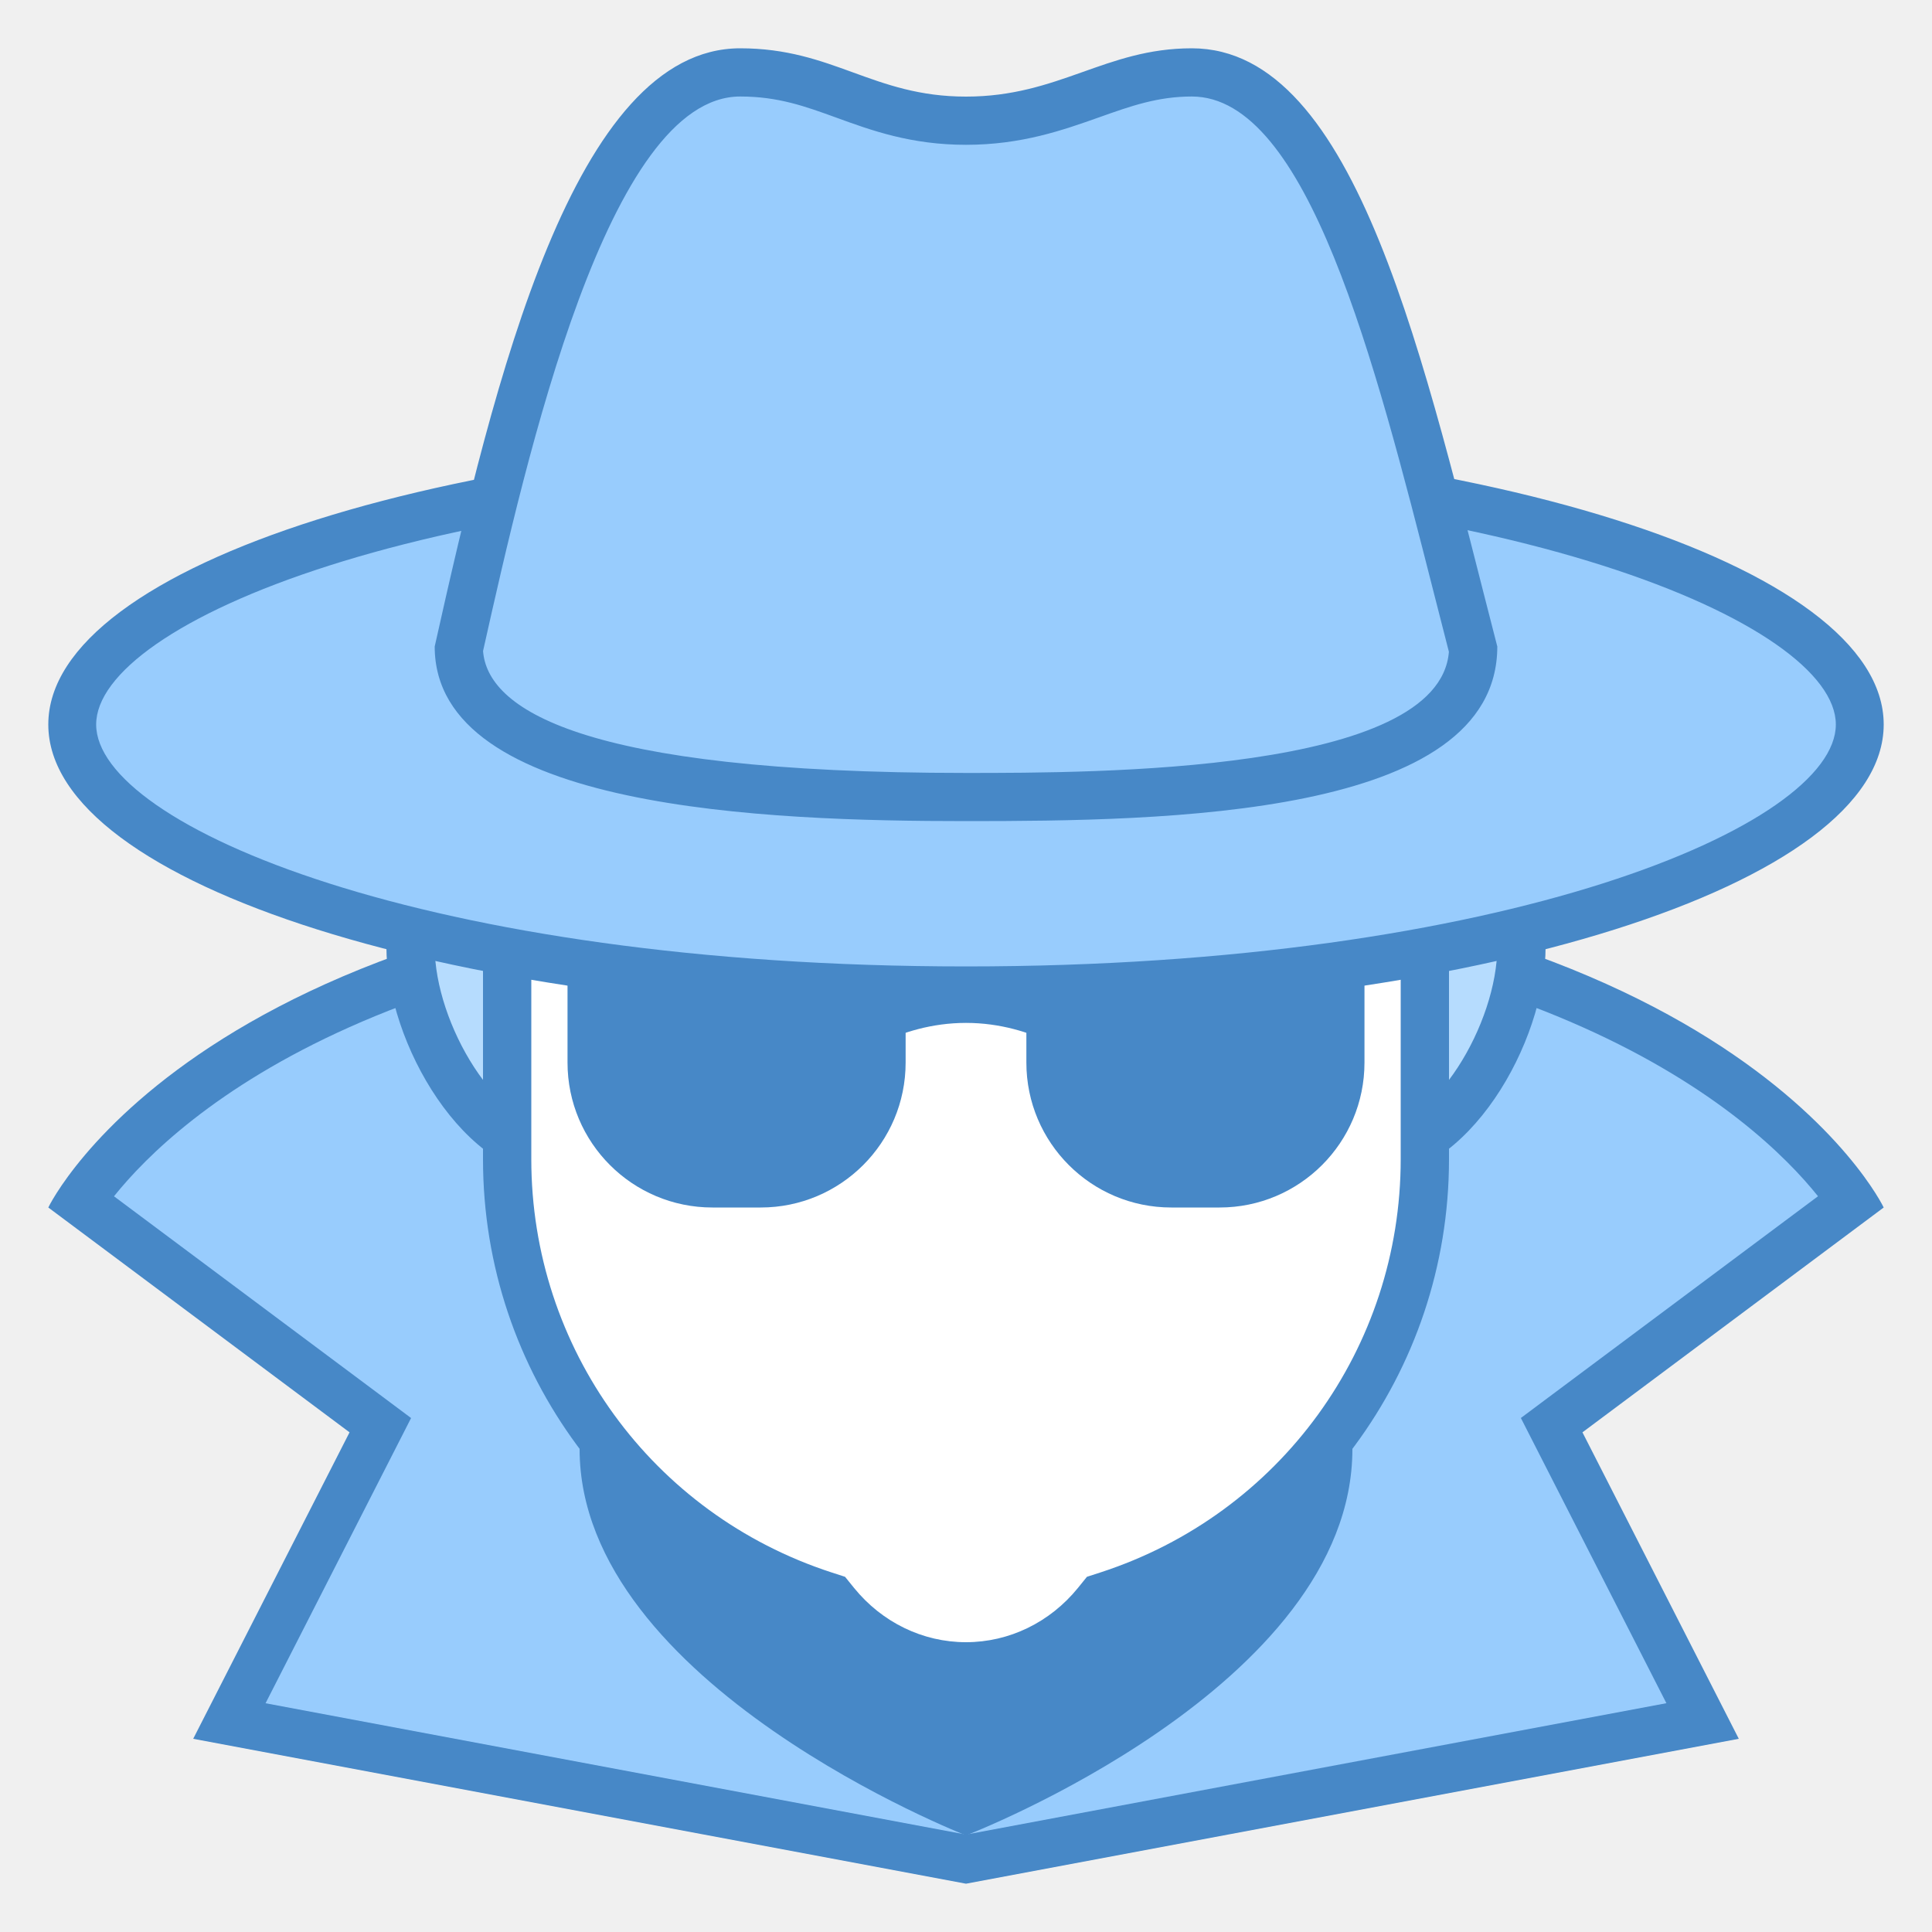
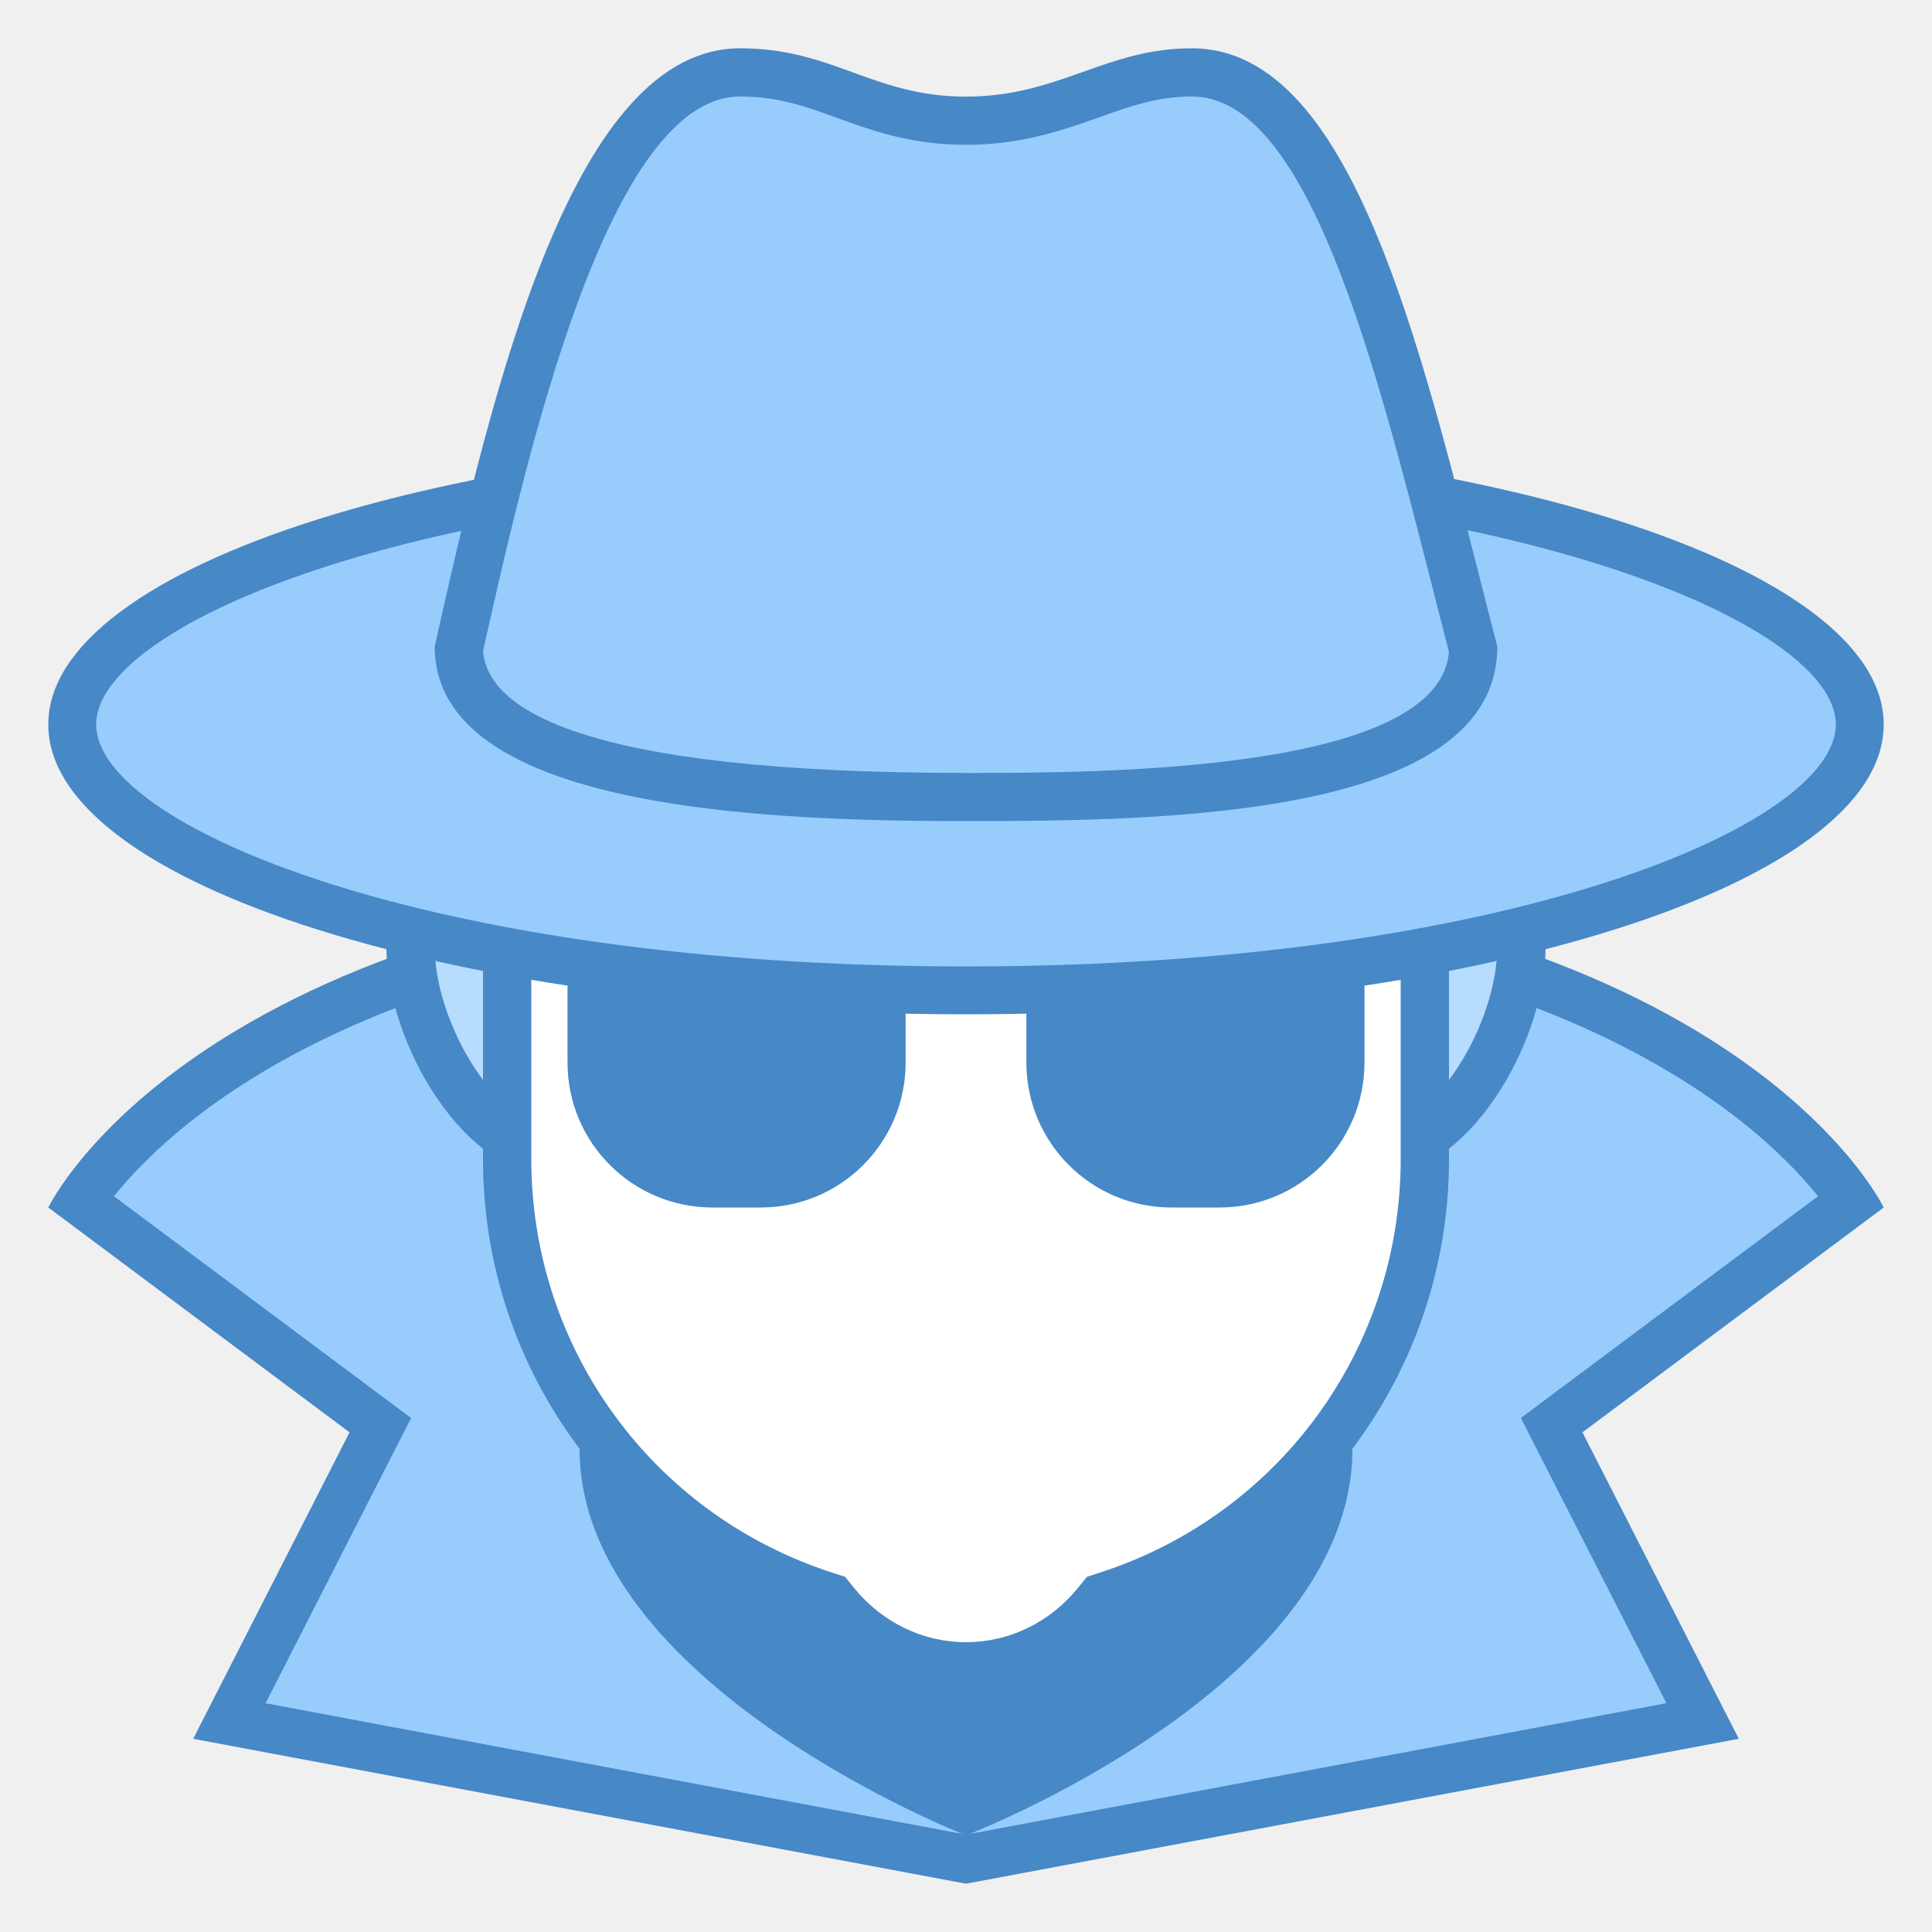
- <svg xmlns="http://www.w3.org/2000/svg" x="0px" y="0px" viewBox="0 0 40 40">
+ <svg xmlns="http://www.w3.org/2000/svg" width="32" height="32" viewBox="0 0 40 40" preserveAspectRatio="xMidYMid meet">
  <g>
-     <path style="fill:#98CCFD;" d="M4.749,35.632l3.125-6.125l-6.211-4.636C2.597,23.499,6.9,18.5,20,18.5    c13.161,0,17.418,4.995,18.34,6.369l-6.214,4.638l3.125,6.125L20,38.491L4.749,35.632z" />
-     <path style="fill:#4788C7;" d="M20,19c11.846,0,16.326,4.125,17.64,5.767l-5.476,4.086l-0.676,0.505l0.383,0.751l2.63,5.154    L20,37.983L5.498,35.264l2.63-5.154l0.383-0.751l-0.676-0.505l-5.475-4.086C3.68,23.119,8.163,19,20,19 M20,18C4.325,18,1,25,1,25    l6.237,4.655L4,36l16,3l16-3l-3.237-6.345L39,25C39,25,35.675,18,20,18L20,18z" />
+     <path fill="#98CCFD" d="M4.749,35.632l3.125-6.125l-6.211-4.636C2.597,23.499,6.9,18.5,20,18.5    c13.161,0,17.418,4.995,18.34,6.369l-6.214,4.638l3.125,6.125L20,38.491L4.749,35.632z" />
+     <path fill="#4788C7" d="M20,19c11.846,0,16.326,4.125,17.64,5.767l-5.476,4.086l-0.676,0.505l0.383,0.751l2.63,5.154    L20,37.983L5.498,35.264l2.63-5.154l0.383-0.751l-0.676-0.505l-5.475-4.086C3.68,23.119,8.163,19,20,19 M20,18C4.325,18,1,25,1,25    l6.237,4.655L4,36l16,3l16-3l-3.237-6.345L39,25C39,25,35.675,18,20,18L20,18z" />
  </g>
-   <path style="fill:#4788C7;" d="M20,38c0,0-8-3.119-8-8c0-1.233,0-9.326,0-9.326h16c0,0,0,8.129,0,9.326C28,34.931,20,38,20,38z" />
+   <path fill="#4788C7" d="M20,38c0,0-8-3.119-8-8c0-1.233,0-9.326,0-9.326h16c0,0,0,8.129,0,9.326C28,34.931,20,38,20,38z" />
  <g>
-     <path style="fill:#B6DCFE;" d="M28.4,23.9c-1.71,0-3.101-1.391-3.101-3.1c0-1.709,1.391-3.1,3.101-3.1c2.572,0,3.1,0.759,3.1,1.9    C31.5,21.478,29.997,23.9,28.4,23.9z M11.6,23.9c-1.597,0-3.1-2.422-3.1-4.3c0-1.141,0.527-1.9,3.1-1.9    c1.71,0,3.101,1.391,3.101,3.1C14.7,22.509,13.31,23.9,11.6,23.9z" />
-     <path style="fill:#4788C7;" d="M28.4,18.2c2.6,0,2.6,0.776,2.6,1.4c0,1.589-1.31,3.8-2.6,3.8c-1.434,0-2.6-1.166-2.6-2.6    S26.966,18.2,28.4,18.2 M11.6,18.2c1.434,0,2.6,1.166,2.6,2.6s-1.166,2.6-2.6,2.6c-1.29,0-2.6-2.211-2.6-3.8    C9,18.976,9,18.2,11.6,18.2 M28.4,17.2c-1.988,0-3.6,1.612-3.6,3.6s1.612,3.6,3.6,3.6s3.6-2.812,3.6-4.8S30.388,17.2,28.4,17.2    L28.4,17.2z M11.6,17.2c-1.988,0-3.6,0.412-3.6,2.4s1.612,4.8,3.6,4.8s3.6-1.612,3.6-3.6S13.588,17.2,11.6,17.2L11.6,17.2z" />
+     <path fill="#B6DCFE" d="M28.4,23.9c-1.71,0-3.101-1.391-3.101-3.1c0-1.709,1.391-3.1,3.101-3.1c2.572,0,3.1,0.759,3.1,1.9    C31.5,21.478,29.997,23.9,28.4,23.9z M11.6,23.9c-1.597,0-3.1-2.422-3.1-4.3c0-1.141,0.527-1.9,3.1-1.9    c1.71,0,3.101,1.391,3.101,3.1C14.7,22.509,13.31,23.9,11.6,23.9z" />
+     <path fill="#4788C7" d="M28.4,18.2c2.6,0,2.6,0.776,2.6,1.4c0,1.589-1.31,3.8-2.6,3.8c-1.434,0-2.6-1.166-2.6-2.6    S26.966,18.2,28.4,18.2 M11.6,18.2c1.434,0,2.6,1.166,2.6,2.6s-1.166,2.6-2.6,2.6c-1.29,0-2.6-2.211-2.6-3.8    C9,18.976,9,18.2,11.6,18.2 M28.4,17.2c-1.988,0-3.6,1.612-3.6,3.6s1.612,3.6,3.6,3.6s3.6-2.812,3.6-4.8S30.388,17.2,28.4,17.2    L28.4,17.2z M11.6,17.2c-1.988,0-3.6,0.412-3.6,2.4s1.612,4.8,3.6,4.8s3.6-1.612,3.6-3.6S13.588,17.2,11.6,17.2L11.6,17.2z" />
  </g>
  <g>
-     <path style="fill:#FFFFFF;" d="M20,34.5c-1.045,0-2.031-0.477-2.705-1.309l-0.094-0.115l-0.141-0.046    C13.137,31.754,10.5,28.125,10.5,24v-6.017c0-2.352,1.913-4.266,4.266-4.266h10.469c2.353,0,4.266,1.914,4.266,4.266V24    c0,4.125-2.637,7.754-6.561,9.031l-0.141,0.046l-0.094,0.115C22.031,34.023,21.045,34.5,20,34.5z" />
-     <path style="fill:#4788C7;" d="M25.234,14.217c2.077,0,3.766,1.689,3.766,3.766V24c0,3.908-2.498,7.346-6.215,8.555l-0.281,0.091    l-0.186,0.23C21.738,33.59,20.894,34,20,34s-1.738-0.41-2.318-1.124l-0.186-0.23l-0.281-0.091C13.498,31.346,11,27.908,11,24    v-6.017c0-2.076,1.689-3.766,3.766-3.766H25.234 M25.234,13.217H14.766c-2.632,0-4.766,2.134-4.766,4.766V24    c0,4.442,2.899,8.203,6.906,9.506C17.639,34.41,18.745,35,20,35s2.361-0.59,3.094-1.494C27.101,32.203,30,28.442,30,24v-6.017    C30,15.351,27.866,13.217,25.234,13.217L25.234,13.217z" />
+     <path fill="#FFFFFF" d="M20,34.5c-1.045,0-2.031-0.477-2.705-1.309l-0.094-0.115l-0.141-0.046    C13.137,31.754,10.5,28.125,10.5,24v-6.017c0-2.352,1.913-4.266,4.266-4.266h10.469c2.353,0,4.266,1.914,4.266,4.266V24    c0,4.125-2.637,7.754-6.561,9.031l-0.141,0.046l-0.094,0.115C22.031,34.023,21.045,34.5,20,34.5z" />
+     <path fill="#4788C7" d="M25.234,14.217c2.077,0,3.766,1.689,3.766,3.766V24c0,3.908-2.498,7.346-6.215,8.555l-0.281,0.091    l-0.186,0.23C21.738,33.59,20.894,34,20,34s-1.738-0.41-2.318-1.124l-0.186-0.23l-0.281-0.091C13.498,31.346,11,27.908,11,24    v-6.017c0-2.076,1.689-3.766,3.766-3.766H25.234 M25.234,13.217H14.766c-2.632,0-4.766,2.134-4.766,4.766V24    c0,4.442,2.899,8.203,6.906,9.506C17.639,34.41,18.745,35,20,35s2.361-0.59,3.094-1.494C27.101,32.203,30,28.442,30,24v-6.017    C30,15.351,27.866,13.217,25.234,13.217L25.234,13.217z" />
  </g>
-   <path style="fill:none;stroke:#4788C7;stroke-miterlimit:10;" d="M17.286,21.583c0,0,1.1-0.905,2.714-0.905s2.714,0.905,2.714,0.905  " />
+   <path fill="none" d="M17.286,21.583c0,0,1.1-0.905,2.714-0.905s2.714,0.905,2.714,0.905" />
  <g>
-     <path style="fill:#4788C7;" d="M28.25,19h-6c-0.552,0-1,0.448-1,1v2c0,1.657,1.343,3,3,3h1c1.657,0,3-1.343,3-3V19z" />
+     <path fill="#4788C7" d="M28.25,19h-6c-0.552,0-1,0.448-1,1v2c0,1.657,1.343,3,3,3h1c1.657,0,3-1.343,3-3V19z" />
  </g>
  <g>
-     <path style="fill:#4788C7;" d="M17.75,19h-6v3c0,1.657,1.343,3,3,3h1c1.657,0,3-1.343,3-3v-2C18.75,19.448,18.302,19,17.75,19z" />
+     <path fill="#4788C7" d="M17.75,19h-6v3c0,1.657,1.343,3,3,3h1c1.657,0,3-1.343,3-3v-2C18.75,19.448,18.302,19,17.75,19z" />
  </g>
  <g>
-     <path style="fill:#98CCFD;" d="M20,20.504C8.931,20.504,1.495,17.658,1.495,15S8.931,9.496,20,9.496S38.505,12.342,38.505,15   S31.069,20.504,20,20.504z" />
-     <path style="fill:#4788C7;" d="M20,9.991c11.158,0,18.009,2.917,18.009,5.009c0,2.092-6.851,5.009-18.009,5.009   S1.991,17.092,1.991,15C1.991,12.908,8.842,9.991,20,9.991 M20,9C9.507,9,1,11.686,1,15c0,3.314,8.507,6,19,6s19-2.686,19-6   C39,11.686,30.493,9,20,9L20,9z" />
+     <path fill="#98CCFD" d="M20,20.504C8.931,20.504,1.495,17.658,1.495,15S8.931,9.496,20,9.496S38.505,12.342,38.505,15   S31.069,20.504,20,20.504z" />
+     <path fill="#4788C7" d="M20,9.991c11.158,0,18.009,2.917,18.009,5.009c0,2.092-6.851,5.009-18.009,5.009   S1.991,17.092,1.991,15C1.991,12.908,8.842,9.991,20,9.991 M20,9C9.507,9,1,11.686,1,15c0,3.314,8.507,6,19,6s19-2.686,19-6   C39,11.686,30.493,9,20,9L20,9z" />
  </g>
  <g>
-     <path style="fill:#98CCFD;" d="M20,16.501c-2.583,0-10.413,0-10.5-3.064c1.003-4.493,2.68-11.938,5.825-11.938   c0.875,0,1.502,0.228,2.167,0.47c0.717,0.261,1.458,0.53,2.508,0.53c1.066,0,1.844-0.276,2.595-0.543   c0.663-0.235,1.289-0.457,2.08-0.457c2.782,0,4.159,5.407,5.49,10.637l0.335,1.308C30.41,16.501,23.387,16.501,20,16.501z" />
-     <path style="fill:#4788C7;" d="M24.675,1.998c2.395,0,3.783,5.452,5.007,10.262c0.105,0.413,0.21,0.825,0.316,1.235   c-0.201,2.508-7.301,2.508-9.998,2.508c-8.052,0-9.907-1.35-9.999-2.524c0.913-4.083,2.593-11.481,5.324-11.481   c0.787,0,1.347,0.204,1.997,0.44c0.722,0.263,1.54,0.56,2.678,0.56c1.152,0,2.007-0.304,2.762-0.571   C23.41,2.196,23.97,1.998,24.675,1.998 M24.675,1C22.888,1,21.925,2,20,2s-2.75-1-4.675-1C11.888,1,10.237,7.846,9,13.385   C9,16.769,15.899,17,20,17s11-0.077,11-3.615C29.487,7.538,28.112,1,24.675,1L24.675,1z" />
+     <path fill="#98CCFD" d="M20,16.501c-2.583,0-10.413,0-10.5-3.064c1.003-4.493,2.68-11.938,5.825-11.938   c0.875,0,1.502,0.228,2.167,0.47c0.717,0.261,1.458,0.53,2.508,0.53c1.066,0,1.844-0.276,2.595-0.543   c0.663-0.235,1.289-0.457,2.08-0.457c2.782,0,4.159,5.407,5.49,10.637l0.335,1.308C30.41,16.501,23.387,16.501,20,16.501z" />
+     <path fill="#4788C7" d="M24.675,1.998c2.395,0,3.783,5.452,5.007,10.262c0.105,0.413,0.21,0.825,0.316,1.235   c-0.201,2.508-7.301,2.508-9.998,2.508c-8.052,0-9.907-1.35-9.999-2.524c0.913-4.083,2.593-11.481,5.324-11.481   c0.787,0,1.347,0.204,1.997,0.44c0.722,0.263,1.54,0.56,2.678,0.56c1.152,0,2.007-0.304,2.762-0.571   C23.41,2.196,23.97,1.998,24.675,1.998 M24.675,1C22.888,1,21.925,2,20,2s-2.75-1-4.675-1C11.888,1,10.237,7.846,9,13.385   C9,16.769,15.899,17,20,17s11-0.077,11-3.615C29.487,7.538,28.112,1,24.675,1L24.675,1z" />
  </g>
</svg>
